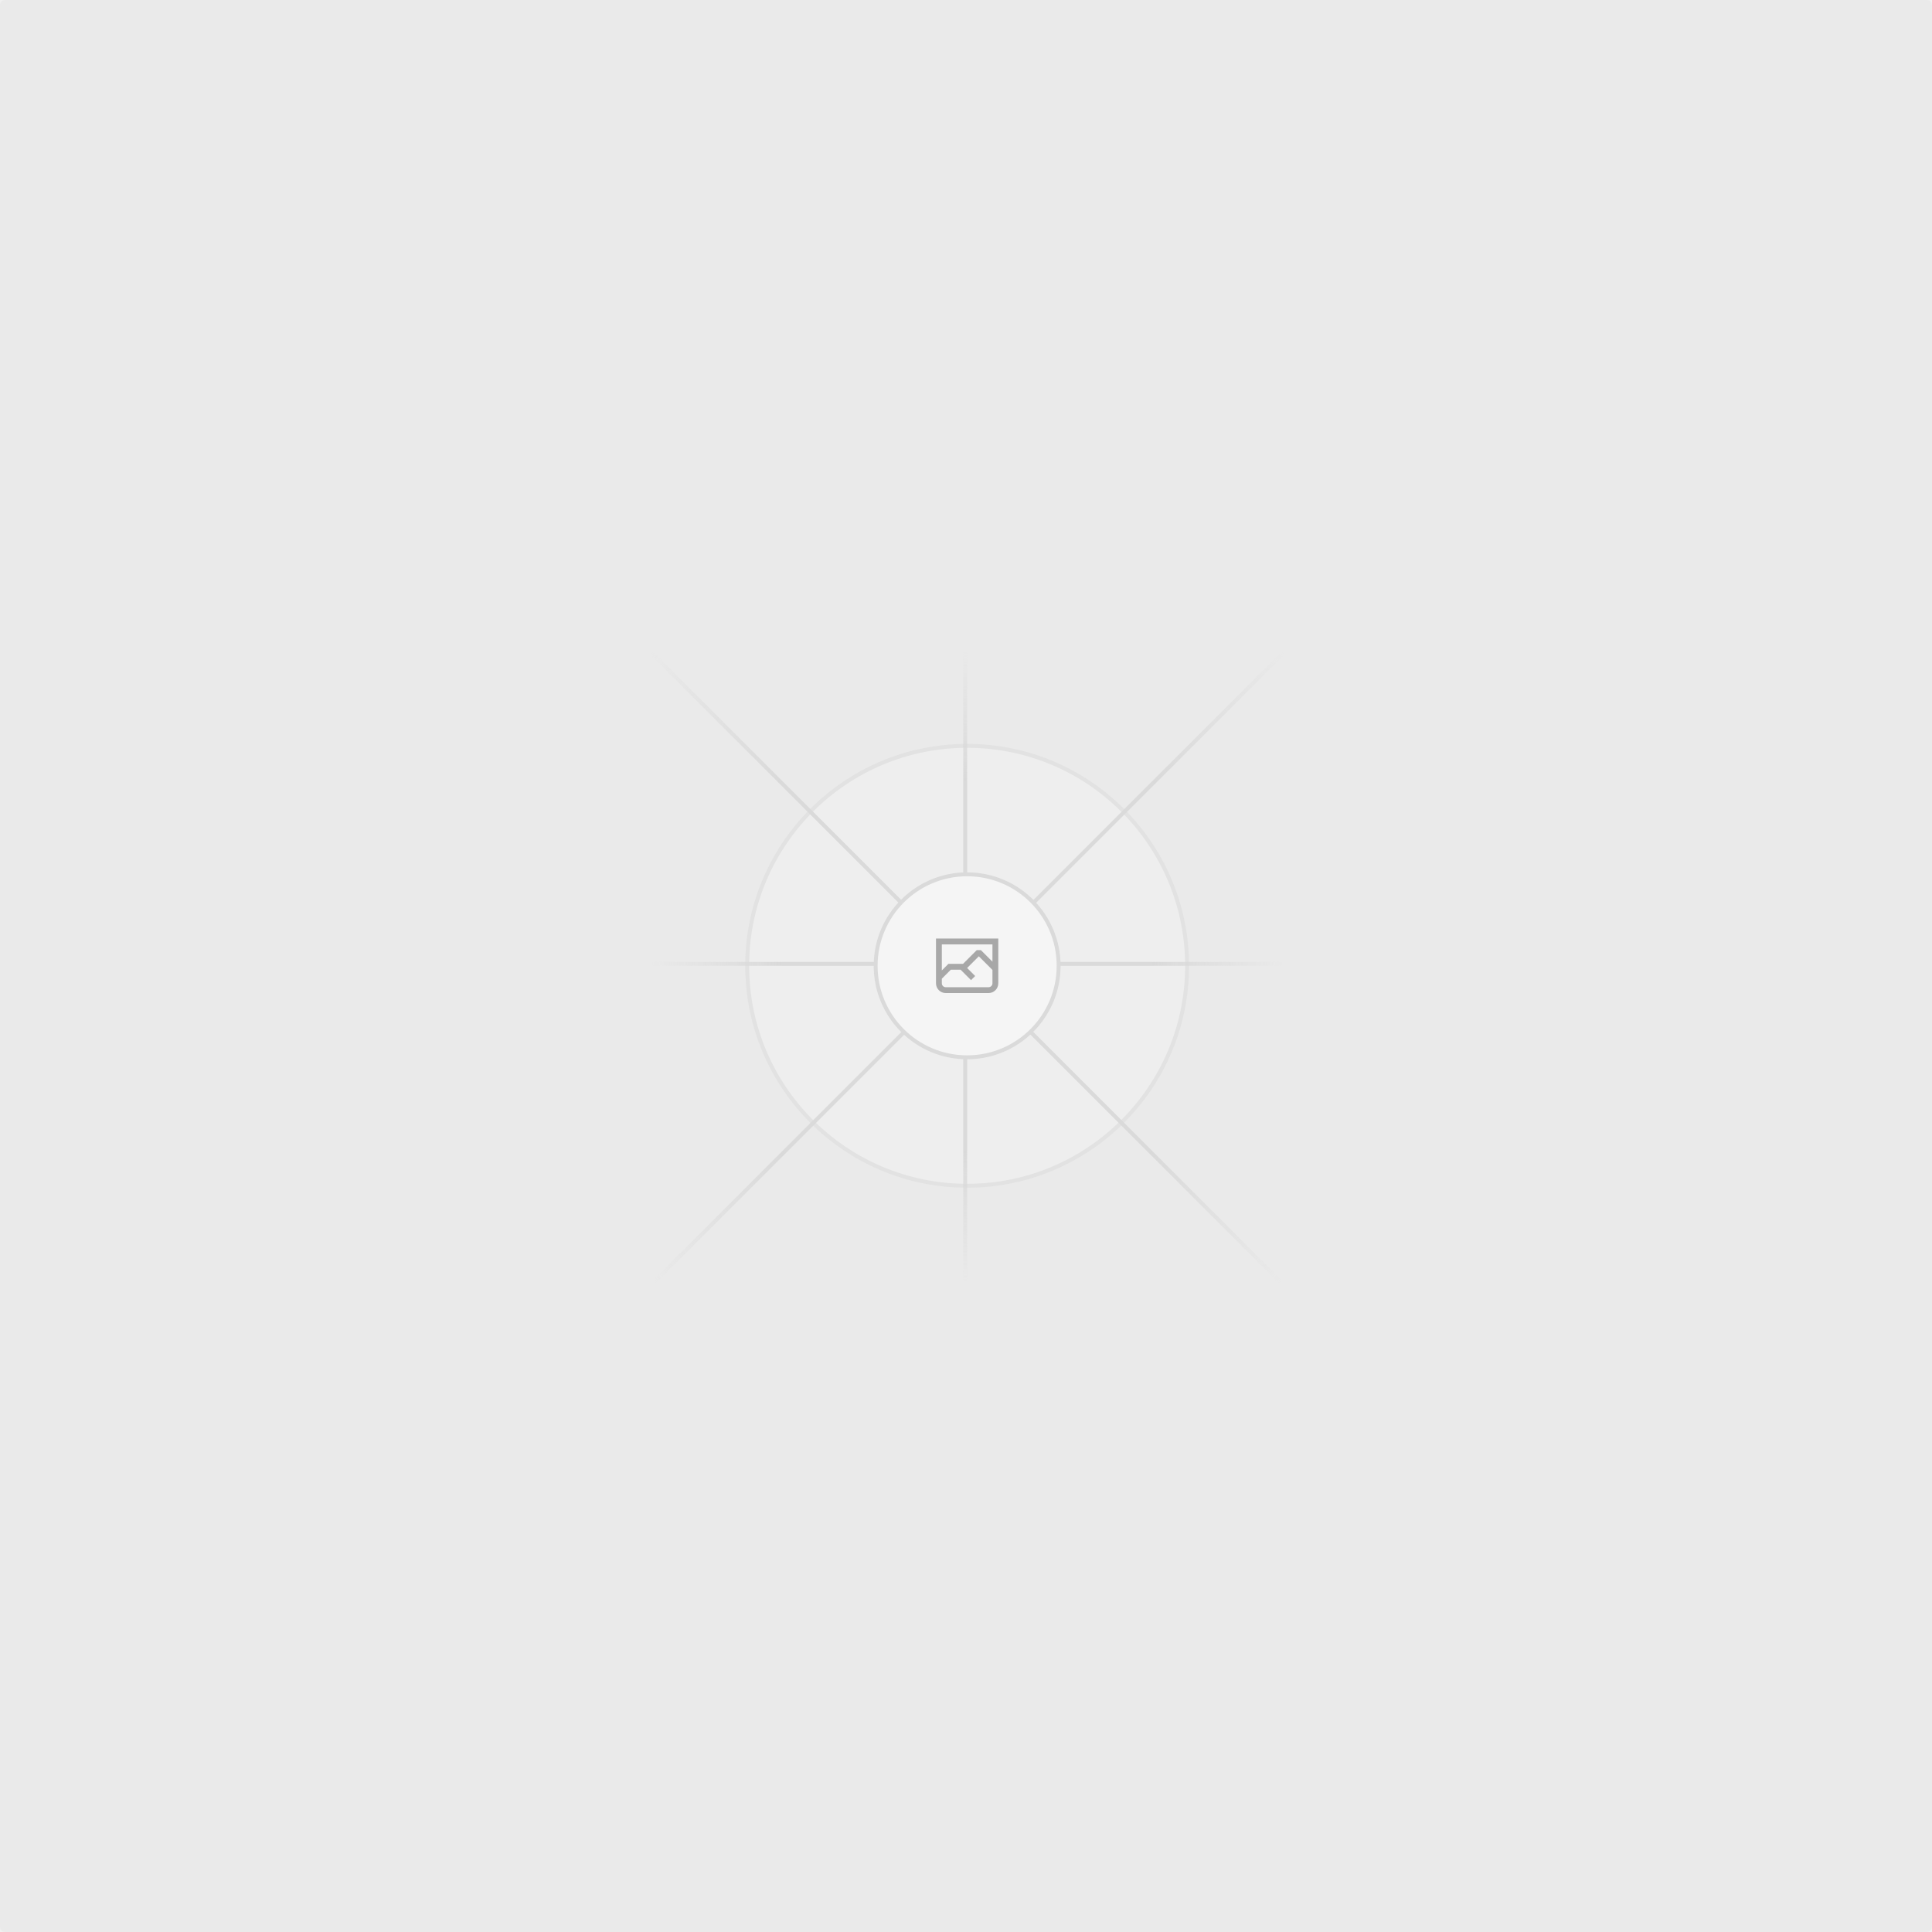
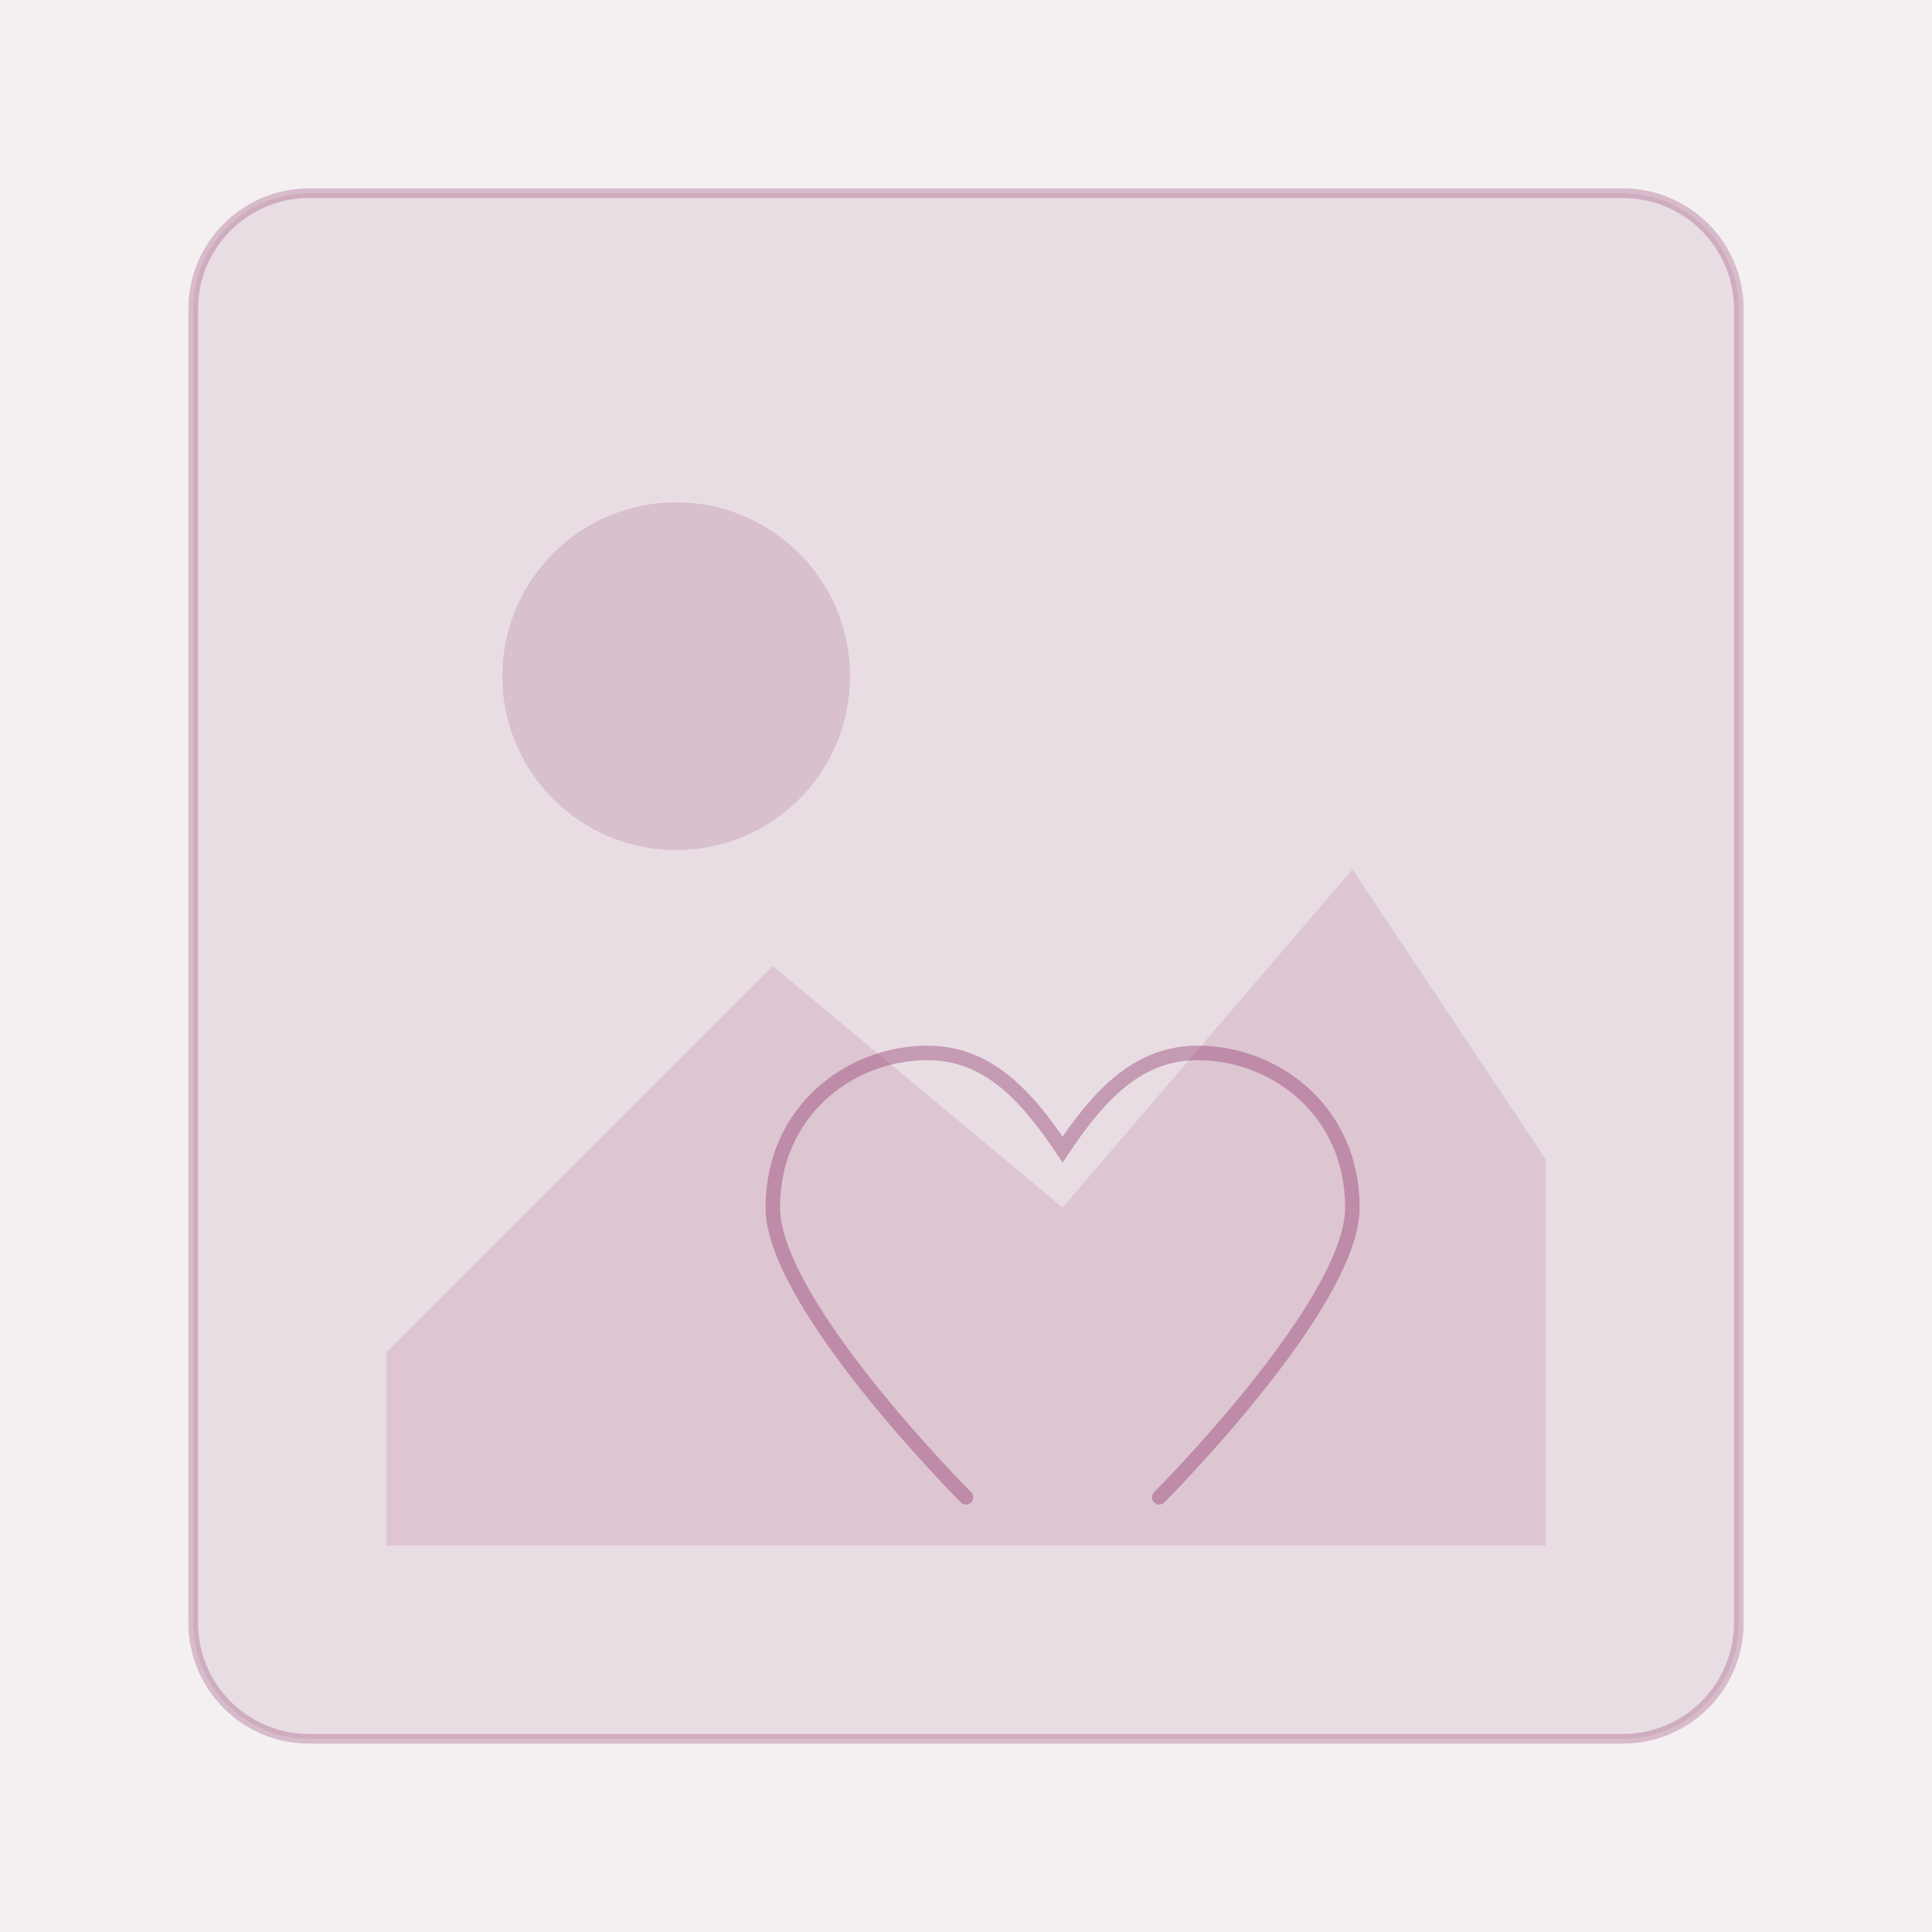
- <svg xmlns="http://www.w3.org/2000/svg" width="1200" height="1200" fill="none">
-   <rect width="1200" height="1200" fill="#EAEAEA" rx="3" />
-   <g opacity=".5">
-     <g opacity=".5">
-       <path fill="#FAFAFA" d="M600.709 736.5c-75.454 0-136.621-61.167-136.621-136.62 0-75.454 61.167-136.621 136.621-136.621 75.453 0 136.62 61.167 136.62 136.621 0 75.453-61.167 136.62-136.62 136.62Z" />
-       <path stroke="#C9C9C9" stroke-width="2.418" d="M600.709 736.5c-75.454 0-136.621-61.167-136.621-136.62 0-75.454 61.167-136.621 136.621-136.621 75.453 0 136.62 61.167 136.62 136.621 0 75.453-61.167 136.62-136.62 136.62Z" />
-     </g>
-     <path stroke="url(#a)" stroke-width="2.418" d="M0-1.209h553.581" transform="scale(1 -1) rotate(45 1163.11 91.165)" />
-     <path stroke="url(#b)" stroke-width="2.418" d="M404.846 598.671h391.726" />
-     <path stroke="url(#c)" stroke-width="2.418" d="M599.5 795.742V404.017" />
-     <path stroke="url(#d)" stroke-width="2.418" d="m795.717 796.597-391.441-391.44" />
-     <path fill="#fff" d="M600.709 656.704c-31.384 0-56.825-25.441-56.825-56.824 0-31.384 25.441-56.825 56.825-56.825 31.383 0 56.824 25.441 56.824 56.825 0 31.383-25.441 56.824-56.824 56.824Z" />
-     <g clip-path="url(#e)">
-       <path fill="#666" fill-rule="evenodd" d="M616.426 586.58h-31.434v16.176l3.553-3.554.531-.531h9.068l.074-.074 8.463-8.463h2.565l7.18 7.181V586.58Zm-15.715 14.654 3.698 3.699 1.283 1.282-2.565 2.565-1.282-1.283-5.2-5.199h-6.066l-5.514 5.514-.073.073v2.876a2.418 2.418 0 0 0 2.418 2.418h26.598a2.418 2.418 0 0 0 2.418-2.418v-8.317l-8.463-8.463-7.181 7.181-.071.072Zm-19.347 5.442v4.085a6.045 6.045 0 0 0 6.046 6.045h26.598a6.044 6.044 0 0 0 6.045-6.045v-7.108l1.356-1.355-1.282-1.283-.074-.073v-17.989h-38.689v23.43l-.146.146.146.147Z" clip-rule="evenodd" />
-     </g>
-     <path stroke="#C9C9C9" stroke-width="2.418" d="M600.709 656.704c-31.384 0-56.825-25.441-56.825-56.824 0-31.384 25.441-56.825 56.825-56.825 31.383 0 56.824 25.441 56.824 56.825 0 31.383-25.441 56.824-56.824 56.824Z" />
-   </g>
-   <defs>
-     <linearGradient id="a" x1="554.061" x2="-.48" y1=".083" y2=".087" gradientUnits="userSpaceOnUse">
-       <stop stop-color="#C9C9C9" stop-opacity="0" />
-       <stop offset=".208" stop-color="#C9C9C9" />
-       <stop offset=".792" stop-color="#C9C9C9" />
-       <stop offset="1" stop-color="#C9C9C9" stop-opacity="0" />
-     </linearGradient>
-     <linearGradient id="b" x1="796.912" x2="404.507" y1="599.963" y2="599.965" gradientUnits="userSpaceOnUse">
-       <stop stop-color="#C9C9C9" stop-opacity="0" />
-       <stop offset=".208" stop-color="#C9C9C9" />
-       <stop offset=".792" stop-color="#C9C9C9" />
-       <stop offset="1" stop-color="#C9C9C9" stop-opacity="0" />
-     </linearGradient>
-     <linearGradient id="c" x1="600.792" x2="600.794" y1="403.677" y2="796.082" gradientUnits="userSpaceOnUse">
-       <stop stop-color="#C9C9C9" stop-opacity="0" />
-       <stop offset=".208" stop-color="#C9C9C9" />
-       <stop offset=".792" stop-color="#C9C9C9" />
-       <stop offset="1" stop-color="#C9C9C9" stop-opacity="0" />
-     </linearGradient>
-     <linearGradient id="d" x1="404.85" x2="796.972" y1="403.903" y2="796.02" gradientUnits="userSpaceOnUse">
-       <stop stop-color="#C9C9C9" stop-opacity="0" />
-       <stop offset=".208" stop-color="#C9C9C9" />
-       <stop offset=".792" stop-color="#C9C9C9" />
-       <stop offset="1" stop-color="#C9C9C9" stop-opacity="0" />
-     </linearGradient>
-     <clipPath id="e">
-       <path fill="#fff" d="M581.364 580.535h38.689v38.689h-38.689z" />
-     </clipPath>
-   </defs>
+ <svg xmlns="http://www.w3.org/2000/svg" viewBox="0 0 400 400" fill="none" role="img" aria-label="بدون تصویر">
+   <rect width="400" height="400" fill="#f4f0f2" />
+   <rect x="40" y="40" width="320" height="320" rx="24" fill="#e8dde3" stroke="#851e5a" stroke-width="2" stroke-opacity="0.25" />
+   <circle cx="140" cy="140" r="36" fill="#851e5a" fill-opacity="0.15" />
+   <path d="M80 280 L160 200 L220 250 L280 180 L320 240 L320 320 L80 320 Z" fill="#851e5a" fill-opacity="0.12" />
+   <path d="M200 310 C200 310 160 270 160 250 C160 230 176 218 192 218 C204 218 212 226 220 238 C228 226 236 218 248 218 C264 218 280 230 280 250 C280 270 240 310 240 310" stroke="#851e5a" stroke-opacity="0.35" stroke-width="3" stroke-linecap="round" />
</svg>
